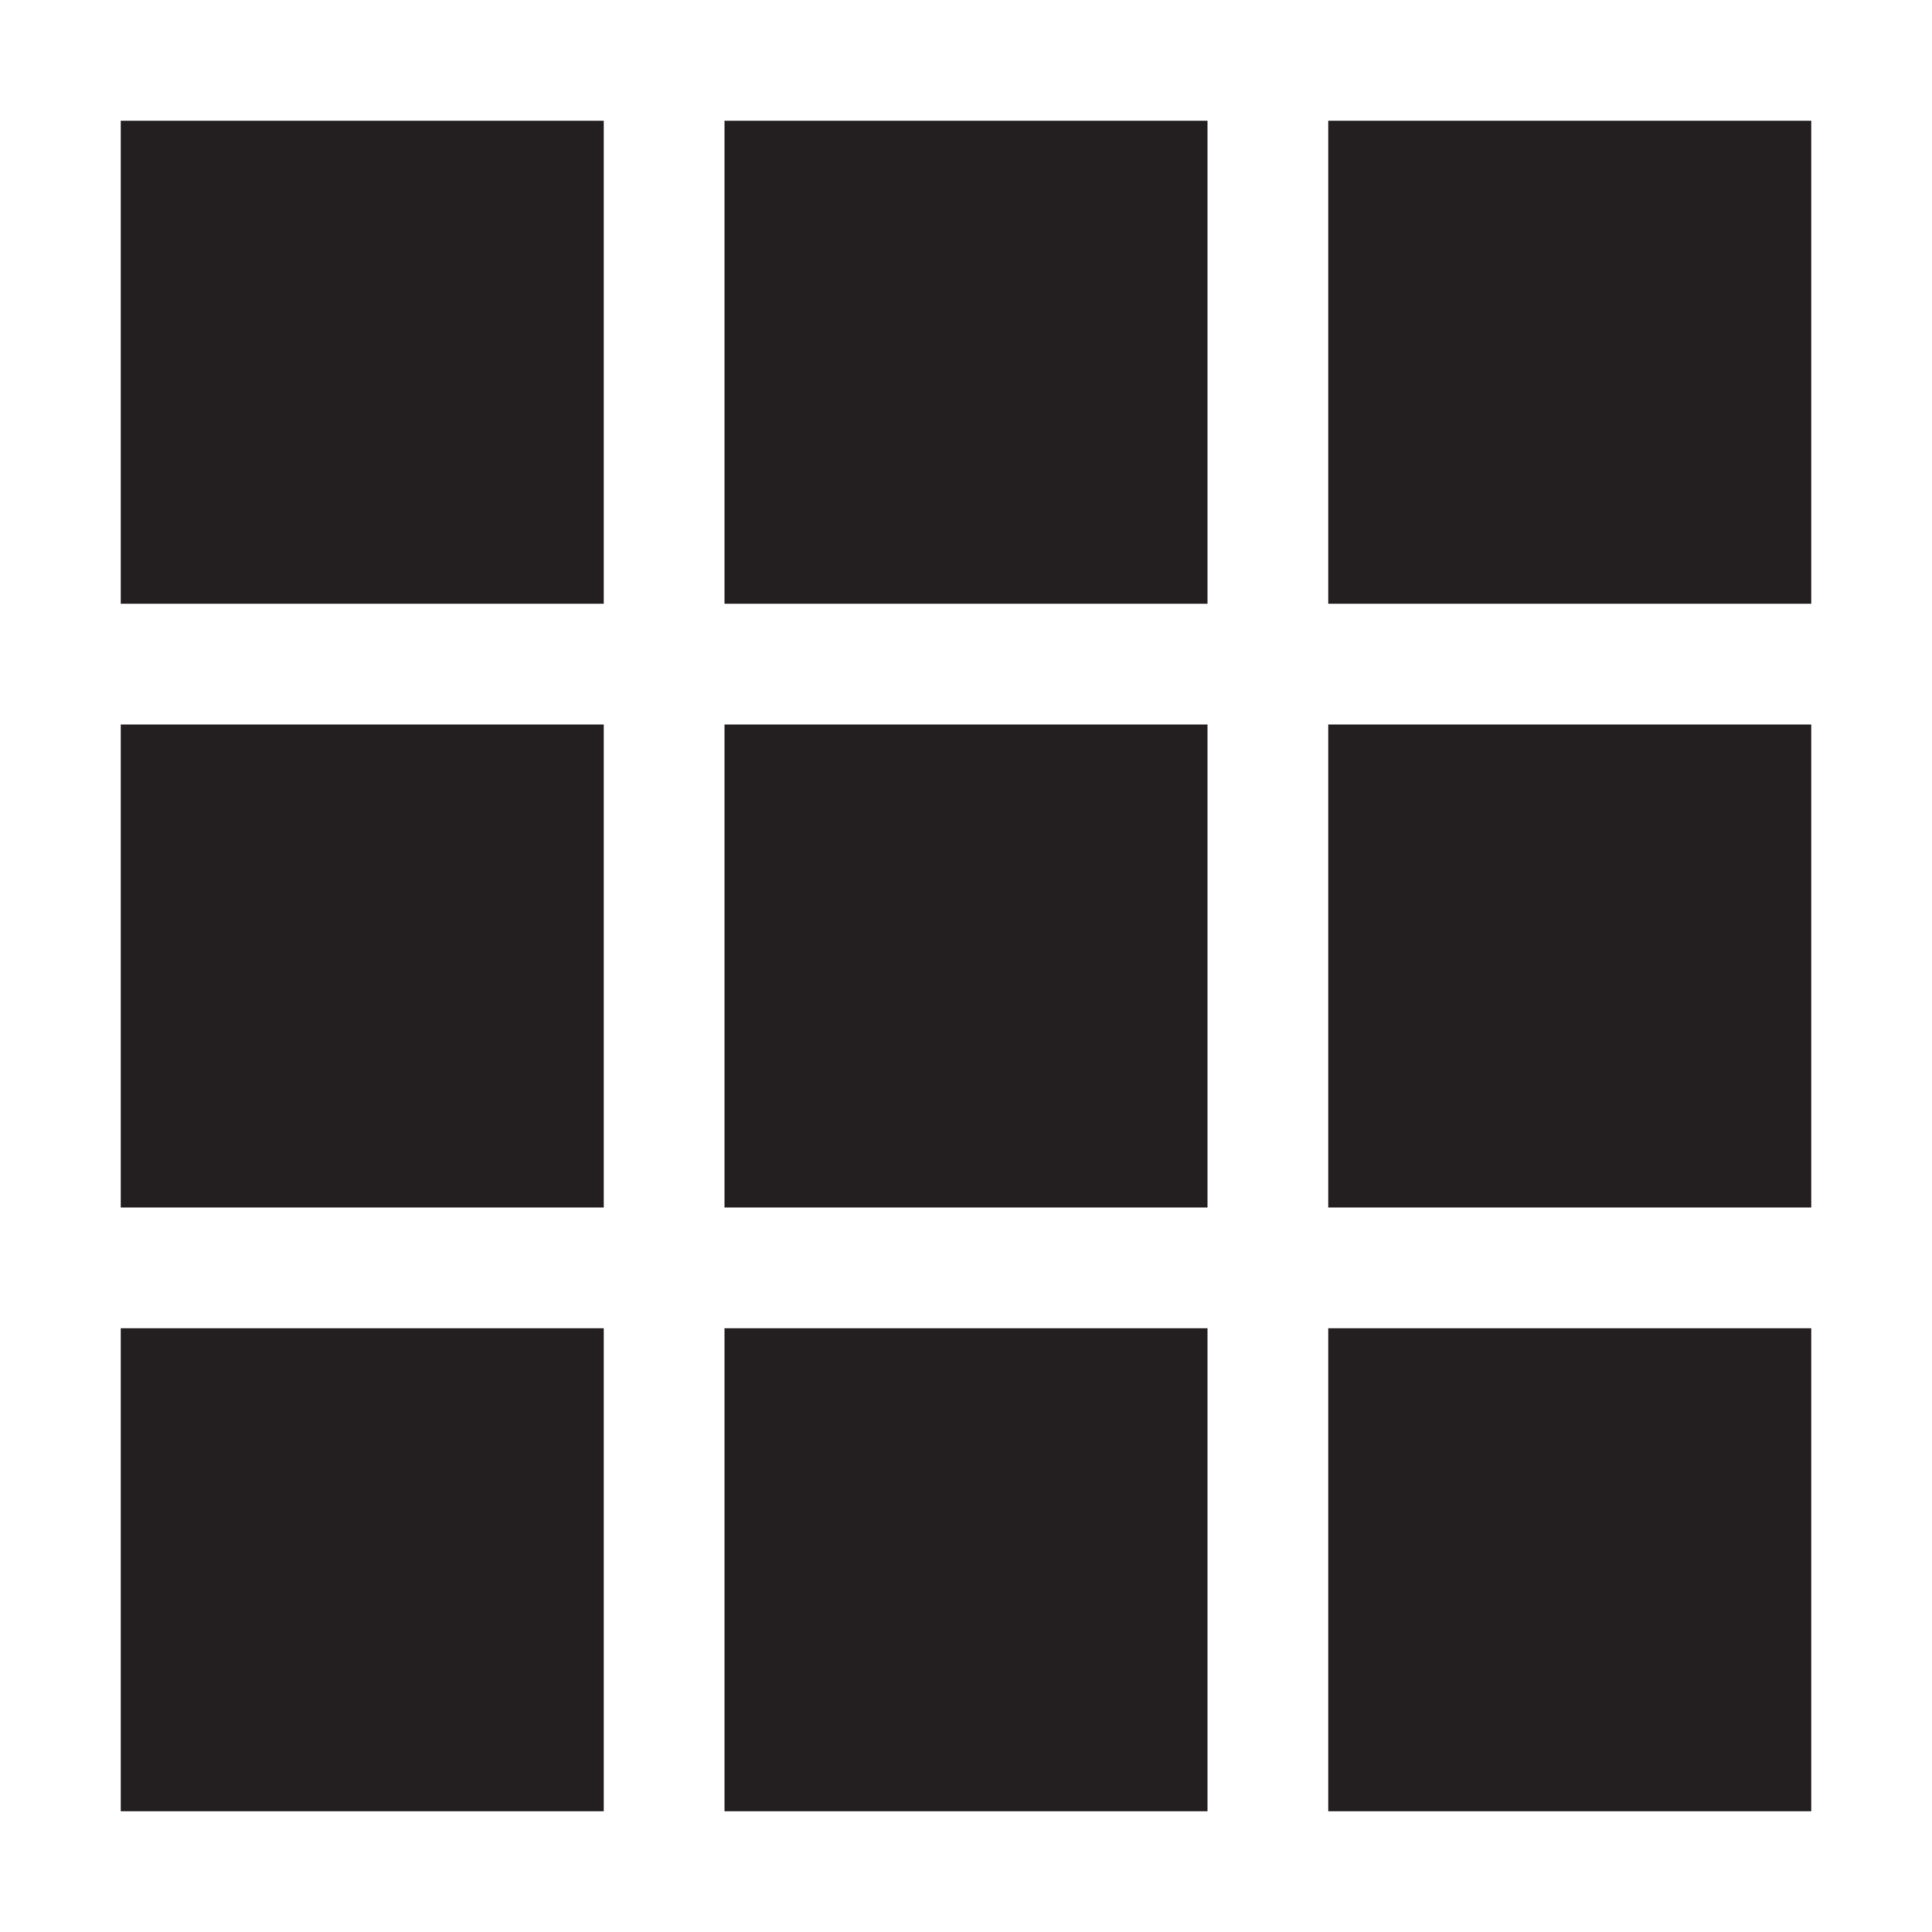
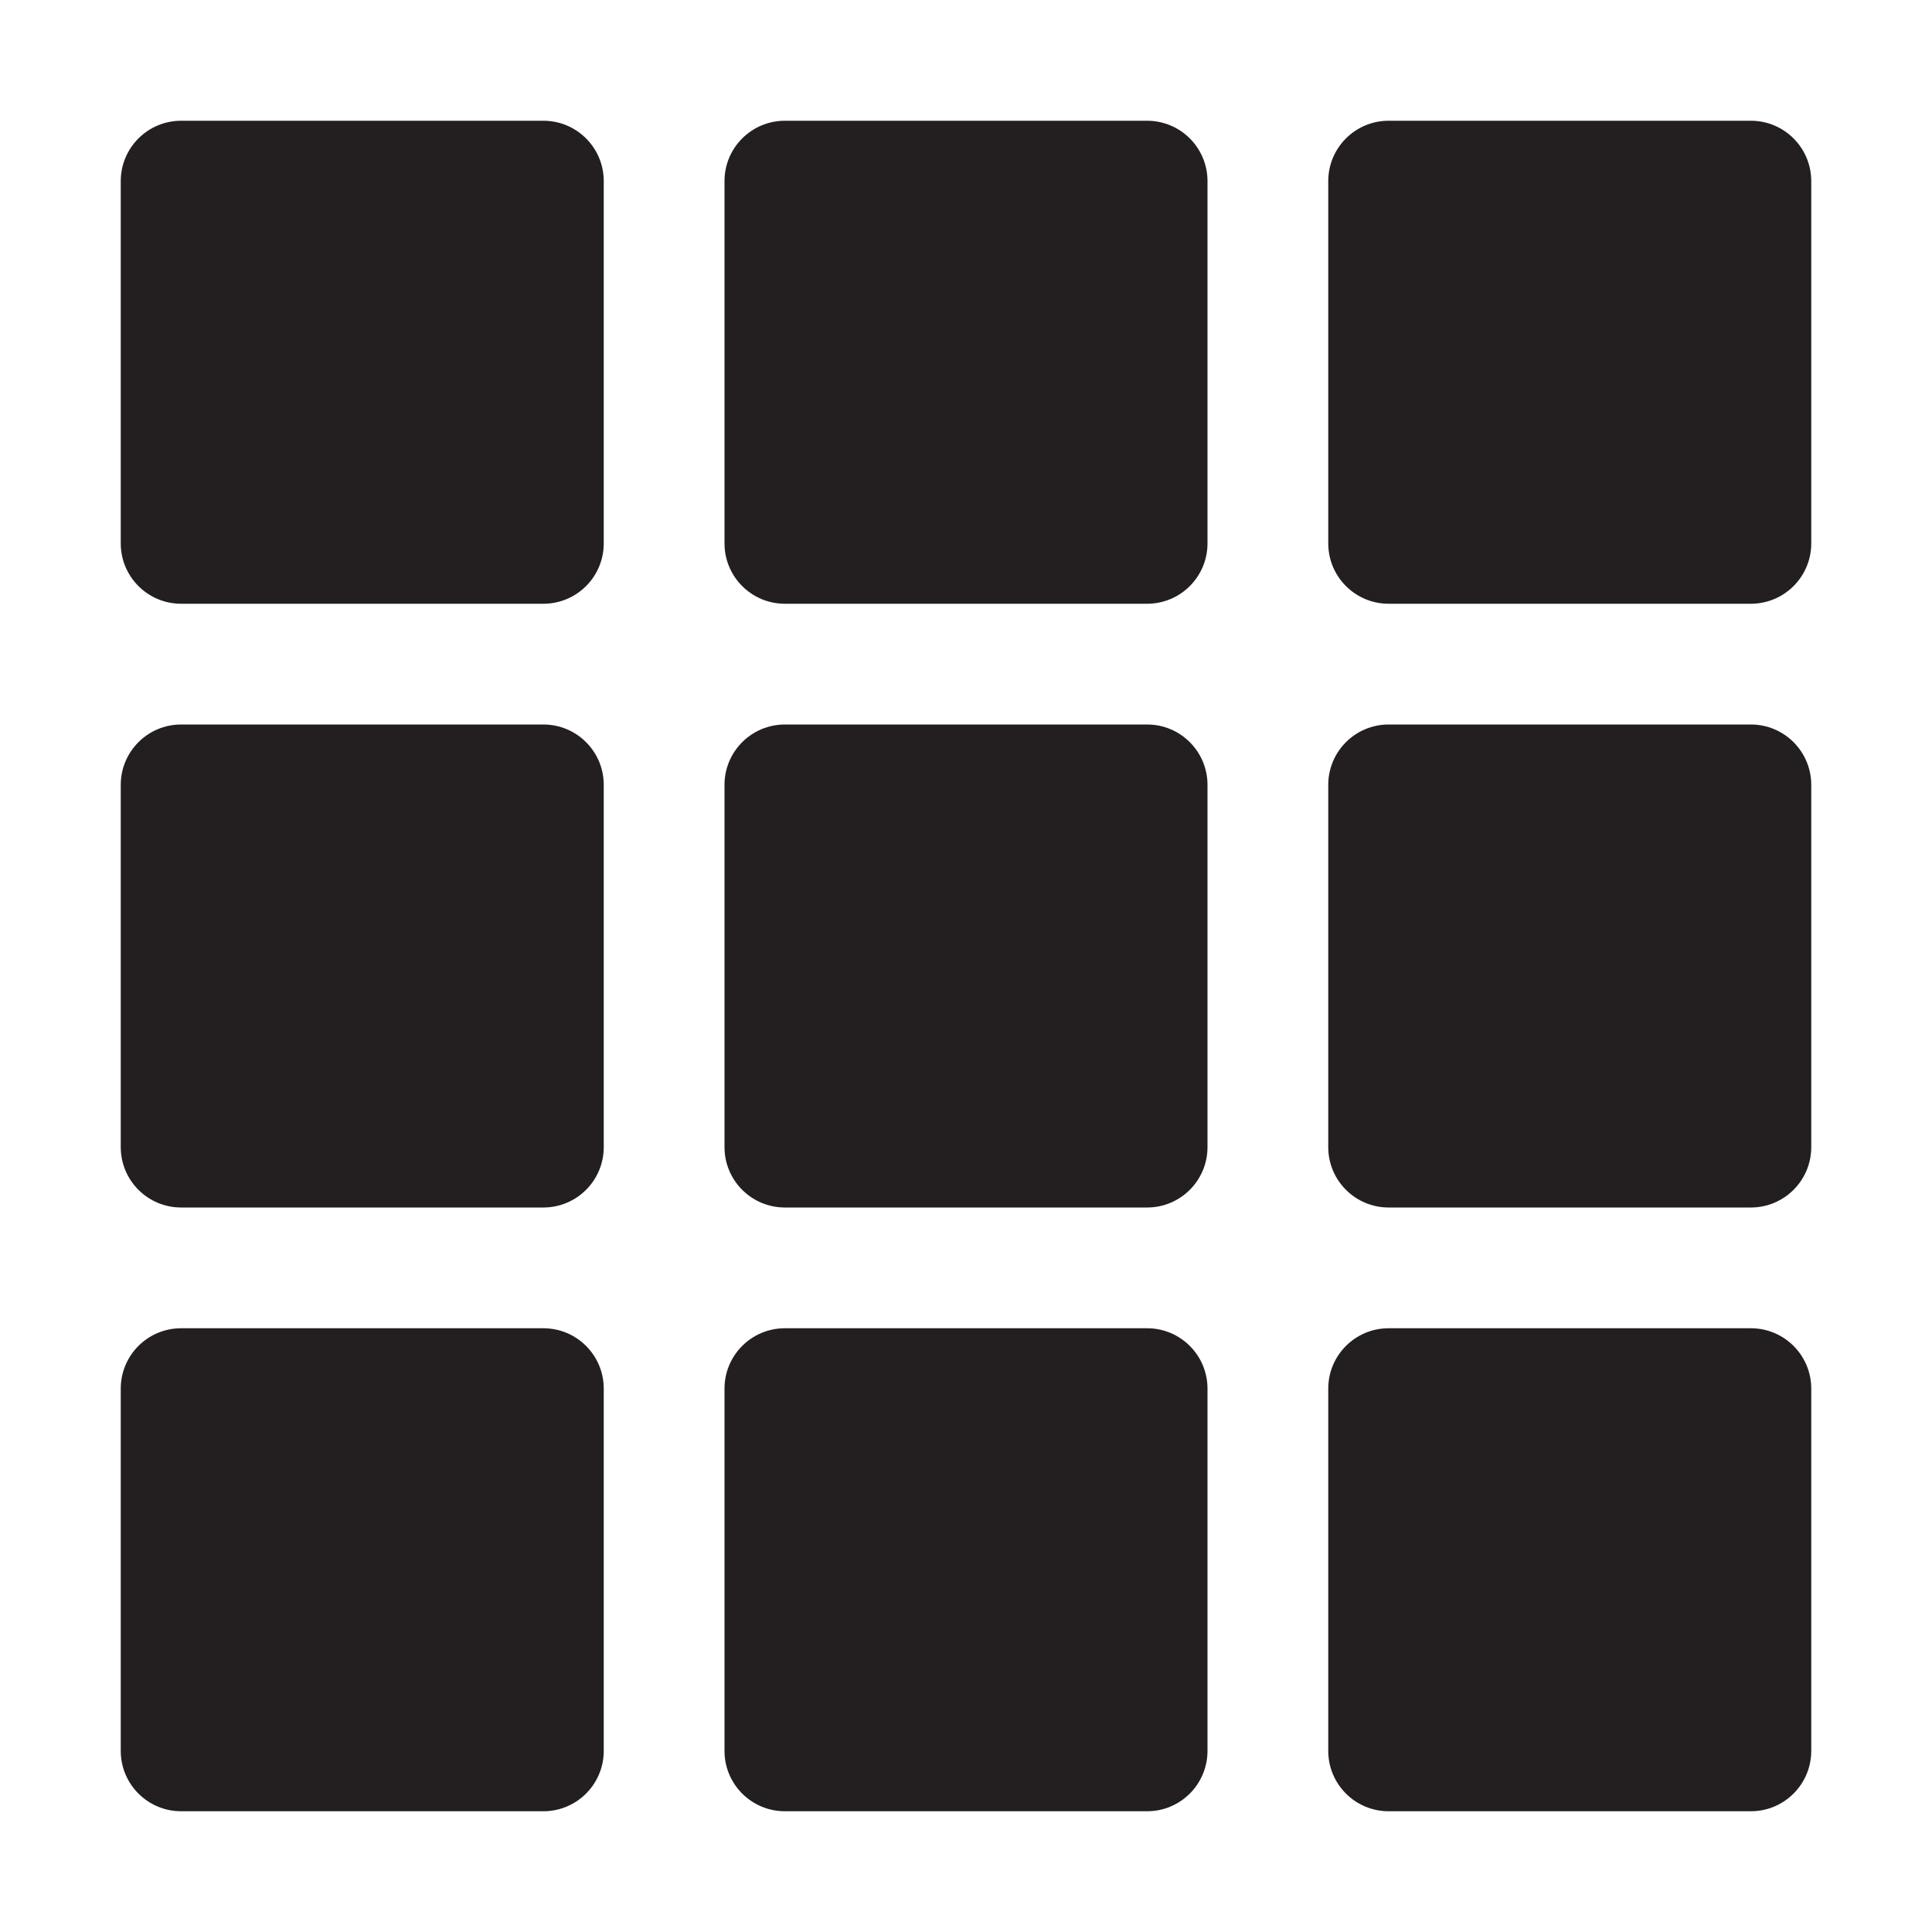
<svg xmlns="http://www.w3.org/2000/svg" width="16" height="16" viewBox="0 0 16 16">
-   <rect x="1" y="1" width="4" height="4" fill="#231f20" />
-   <rect x="6" y="1" width="4" height="4" fill="#231f20" />
-   <rect x="11" y="1" width="4" height="4" fill="#231f20" />
-   <rect x="1" y="6" width="4" height="4" fill="#231f20" />
-   <rect x="6" y="6" width="4" height="4" fill="#231f20" />
-   <rect x="11" y="6" width="4" height="4" fill="#231f20" />
-   <rect x="1" y="11" width="4" height="4" fill="#231f20" />
-   <rect x="6" y="11" width="4" height="4" fill="#231f20" />
-   <rect x="11" y="11" width="4" height="4" fill="#231f20" />
+   <rect x="1" y="1" width="4" height="4" rx="0.5" ry="0.5" fill="#231f20" />
+   <rect x="6" y="1" width="4" height="4" rx="0.5" ry="0.5" fill="#231f20" />
+   <rect x="11" y="1" width="4" height="4" rx="0.5" ry="0.5" fill="#231f20" />
+   <rect x="1" y="6" width="4" height="4" rx="0.5" ry="0.5" fill="#231f20" />
+   <rect x="6" y="6" width="4" height="4" rx="0.5" ry="0.5" fill="#231f20" />
+   <rect x="11" y="6" width="4" height="4" rx="0.5" ry="0.5" fill="#231f20" />
+   <rect x="1" y="11" width="4" height="4" rx="0.5" ry="0.5" fill="#231f20" />
+   <rect x="6" y="11" width="4" height="4" rx="0.5" ry="0.5" fill="#231f20" />
+   <rect x="11" y="11" width="4" height="4" rx="0.5" ry="0.5" fill="#231f20" />
</svg>
